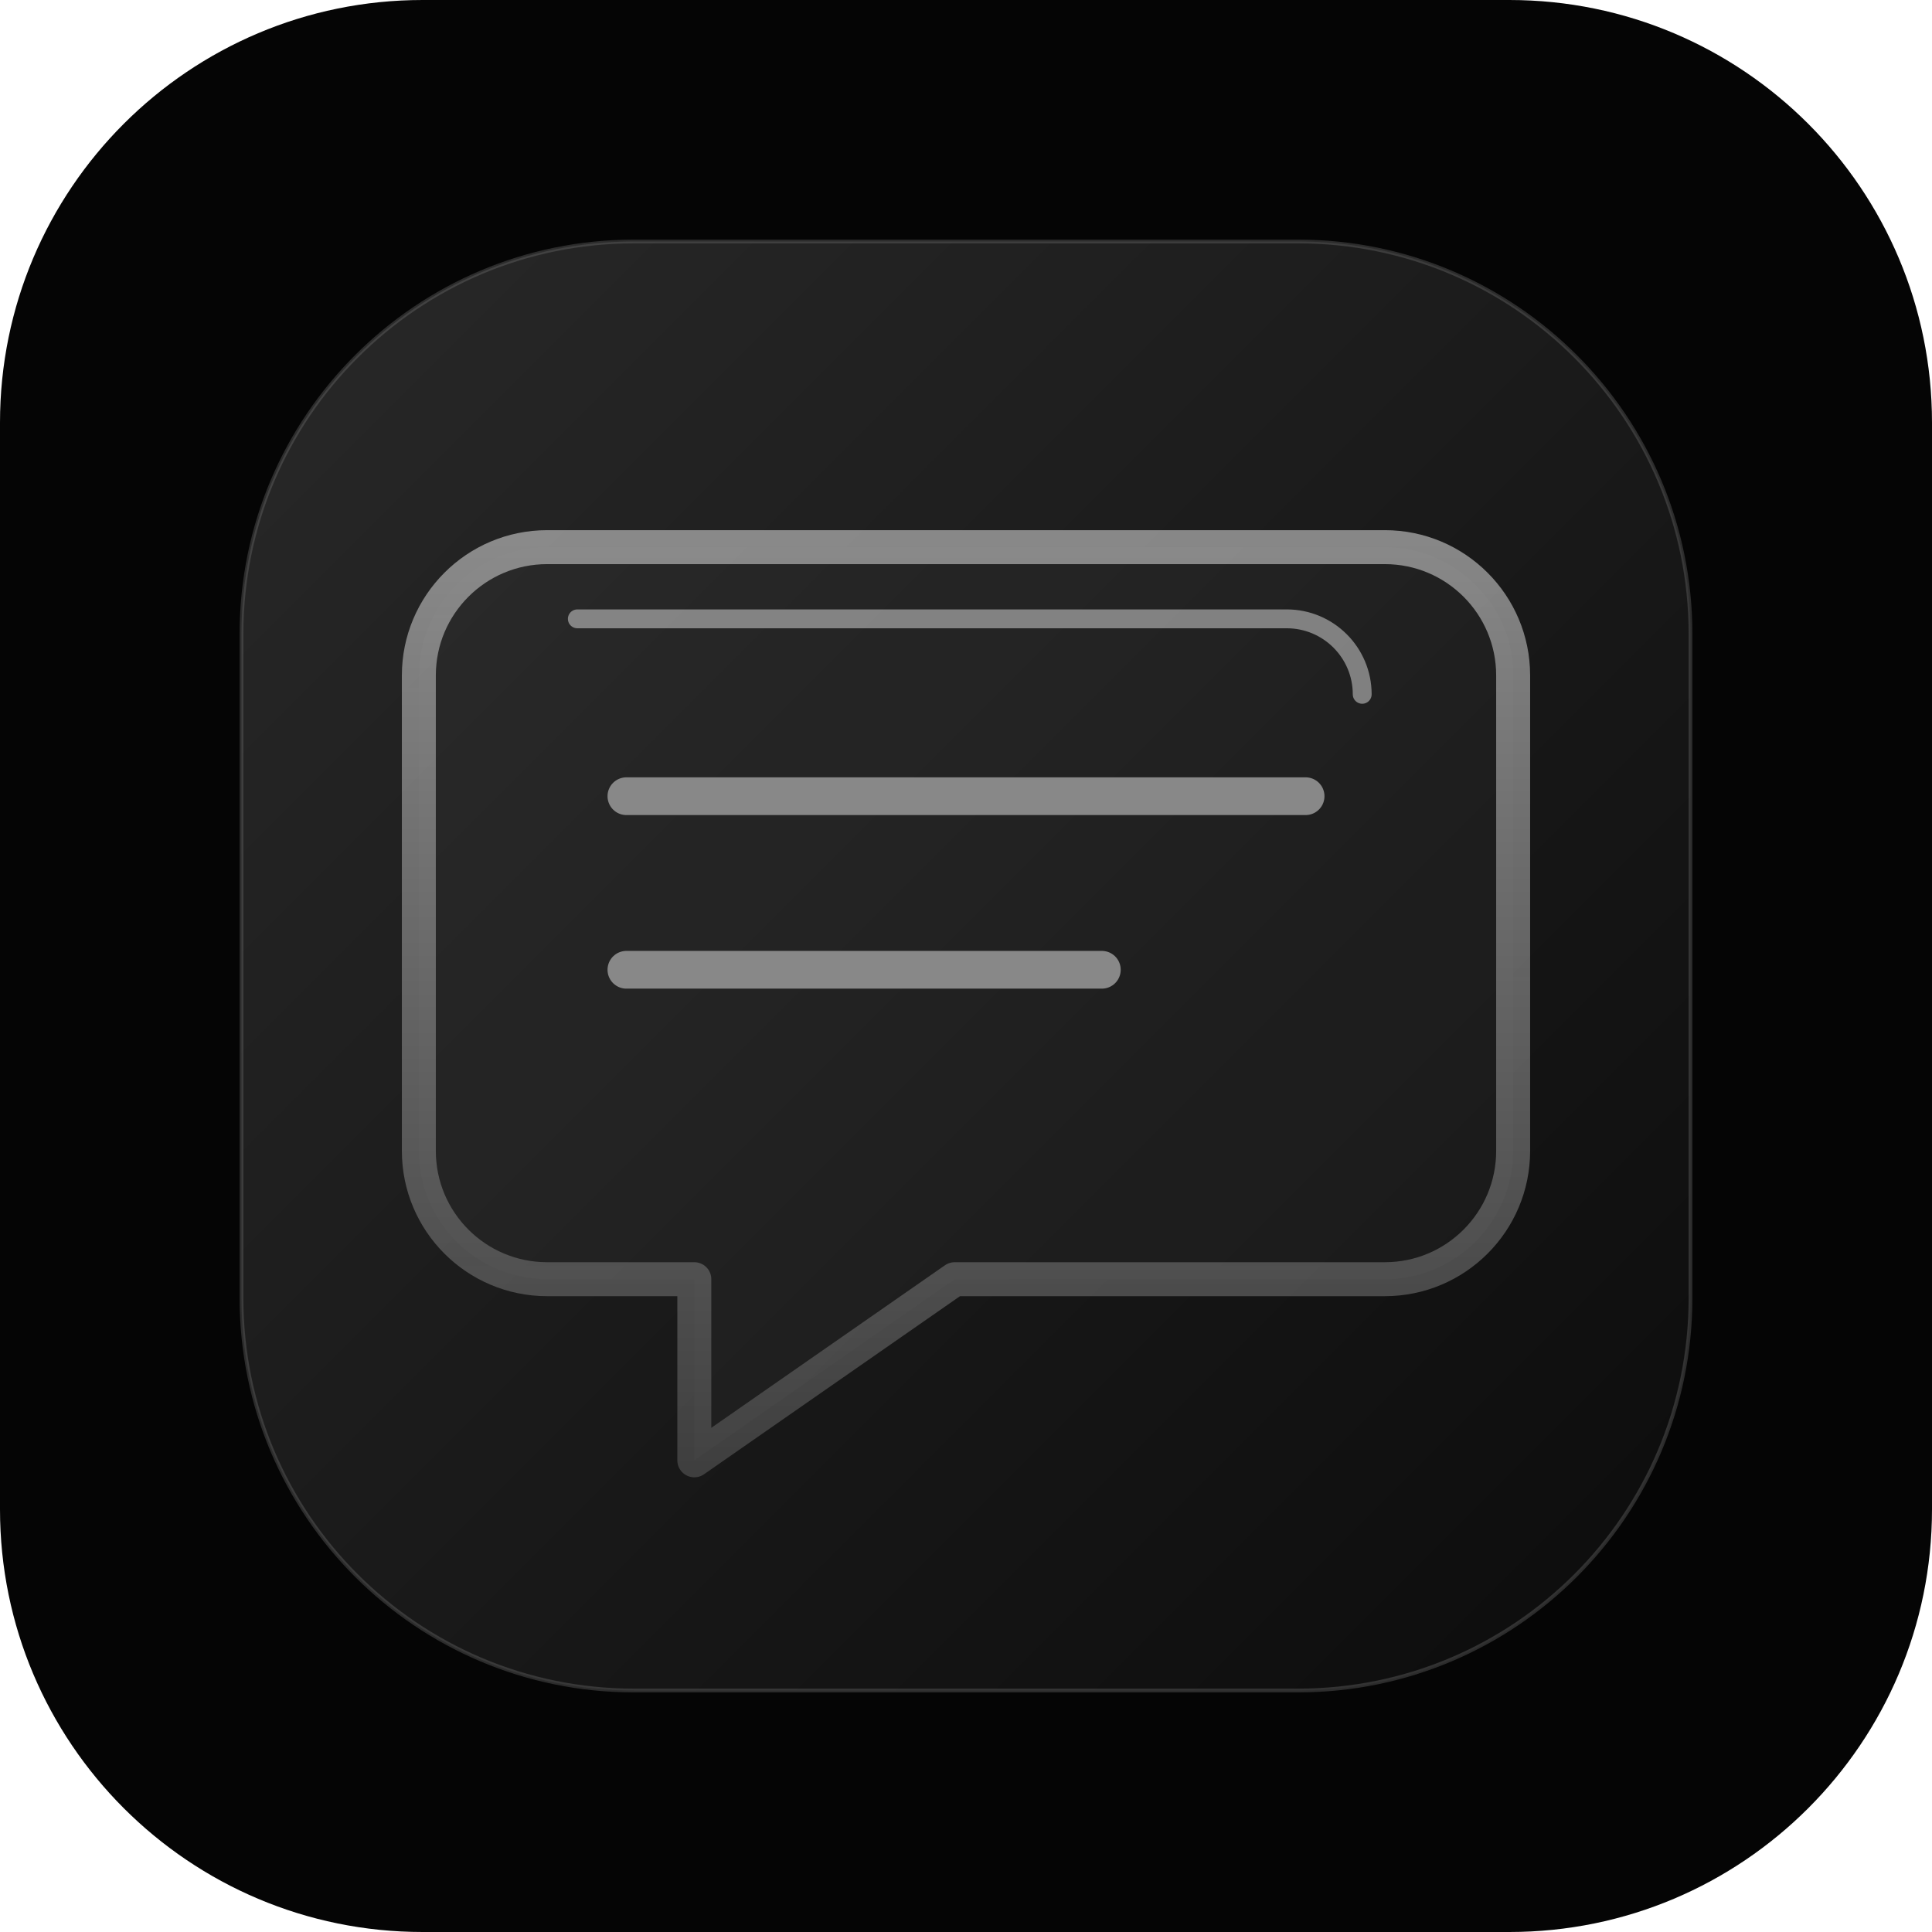
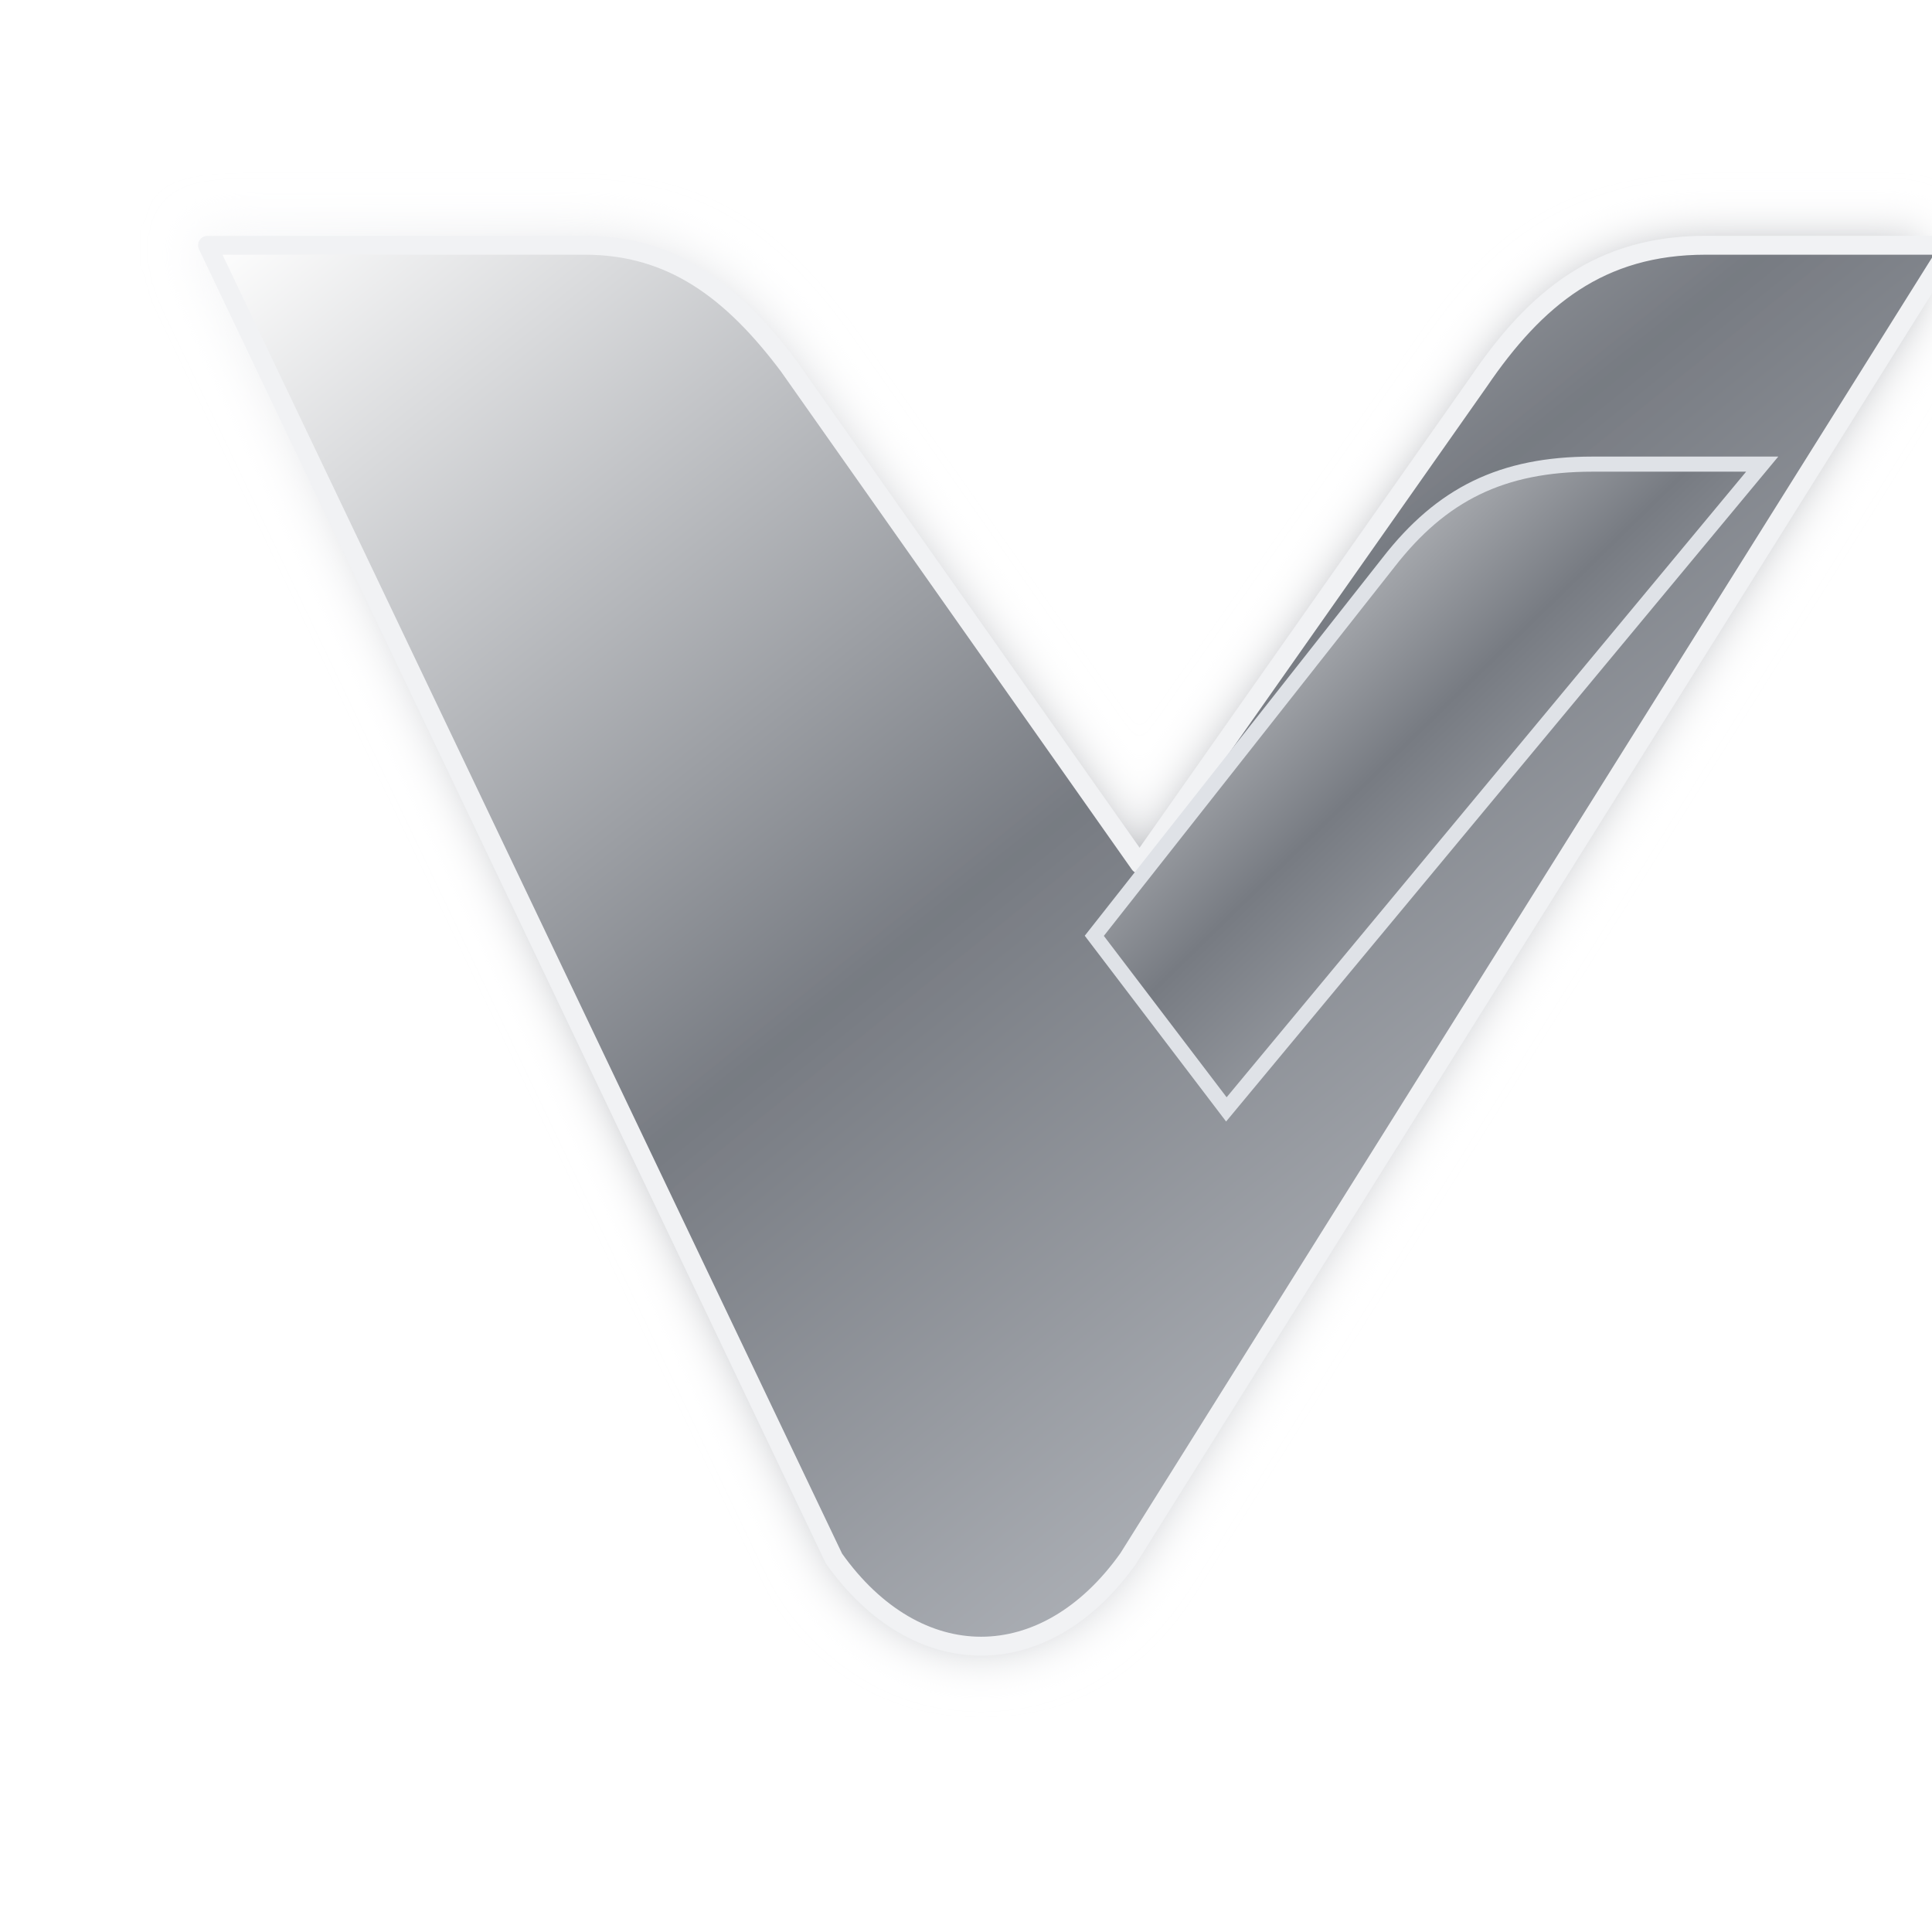
- <svg xmlns="http://www.w3.org/2000/svg" viewBox="0 0 512 512">
+ <svg xmlns="http://www.w3.org/2000/svg" viewBox="0 0 512 512" role="img" aria-labelledby="title">
  <defs>
-     <linearGradient id="glass" x1="0" y1="0" x2="1" y2="1">
-       <stop offset="0" stop-color="#454545" />
-       <stop offset="1" stop-color="#111111" />
+     <linearGradient id="m" x1="0" y1="0" x2="1" y2="1">
+       <stop stop-color="#fff" />
+       <stop offset=".45" stop-color="#777b82" />
+       <stop offset="1" stop-color="#d8dbe0" />
    </linearGradient>
-     <linearGradient id="edge" x1="0" y1="0" x2="0" y2="1">
-       <stop offset="0" stop-color="#b5b5b5" stop-opacity=".7" />
-       <stop offset="1" stop-color="#555555" stop-opacity=".65" />
-     </linearGradient>
+     <filter id="g">
+       <feGaussianBlur stdDeviation="7" result="b" />
+       <feMerge>
+         <feMergeNode in="b" />
+         <feMergeNode in="SourceGraphic" />
+       </feMerge>
+     </filter>
  </defs>
-   <rect width="512" height="512" rx="112" fill="#050505" />
-   <rect x="64" y="64" width="384" height="384" rx="104" fill="url(#glass)" fill-opacity=".56" stroke="#777" stroke-opacity=".35" />
-   <path d="M145 145h222a34 34 0 0 1 34 34v126a34 34 0 0 1-34 34H253l-69 48v-48h-39a34 34 0 0 1-34-34V179a34 34 0 0 1 34-34z" fill="#555" fill-opacity=".12" stroke="url(#edge)" stroke-width="9" stroke-linejoin="round" />
-   <path d="M166 211h180M166 257h126" fill="none" stroke="#888" stroke-width="10" stroke-linecap="round" />
-   <path d="M153 164h188a20 20 0 0 1 20 20" fill="none" stroke="#d0d0d0" stroke-opacity=".55" stroke-width="5" stroke-linecap="round" />
+   <path d="M55 65h100c23 0 39 12 54 32l93 132 90-128c15-22 32-36 60-36h65L299 413c-22 31-56 31-78 0z" fill="url(#m)" stroke="#f1f2f4" stroke-width="5" stroke-linejoin="round" filter="url(#g)" />
+   <path d="m290 248 78-99c14-18 30-26 54-26h45L325 294z" fill="url(#m)" stroke="#dfe2e7" stroke-width="4" />
</svg>
